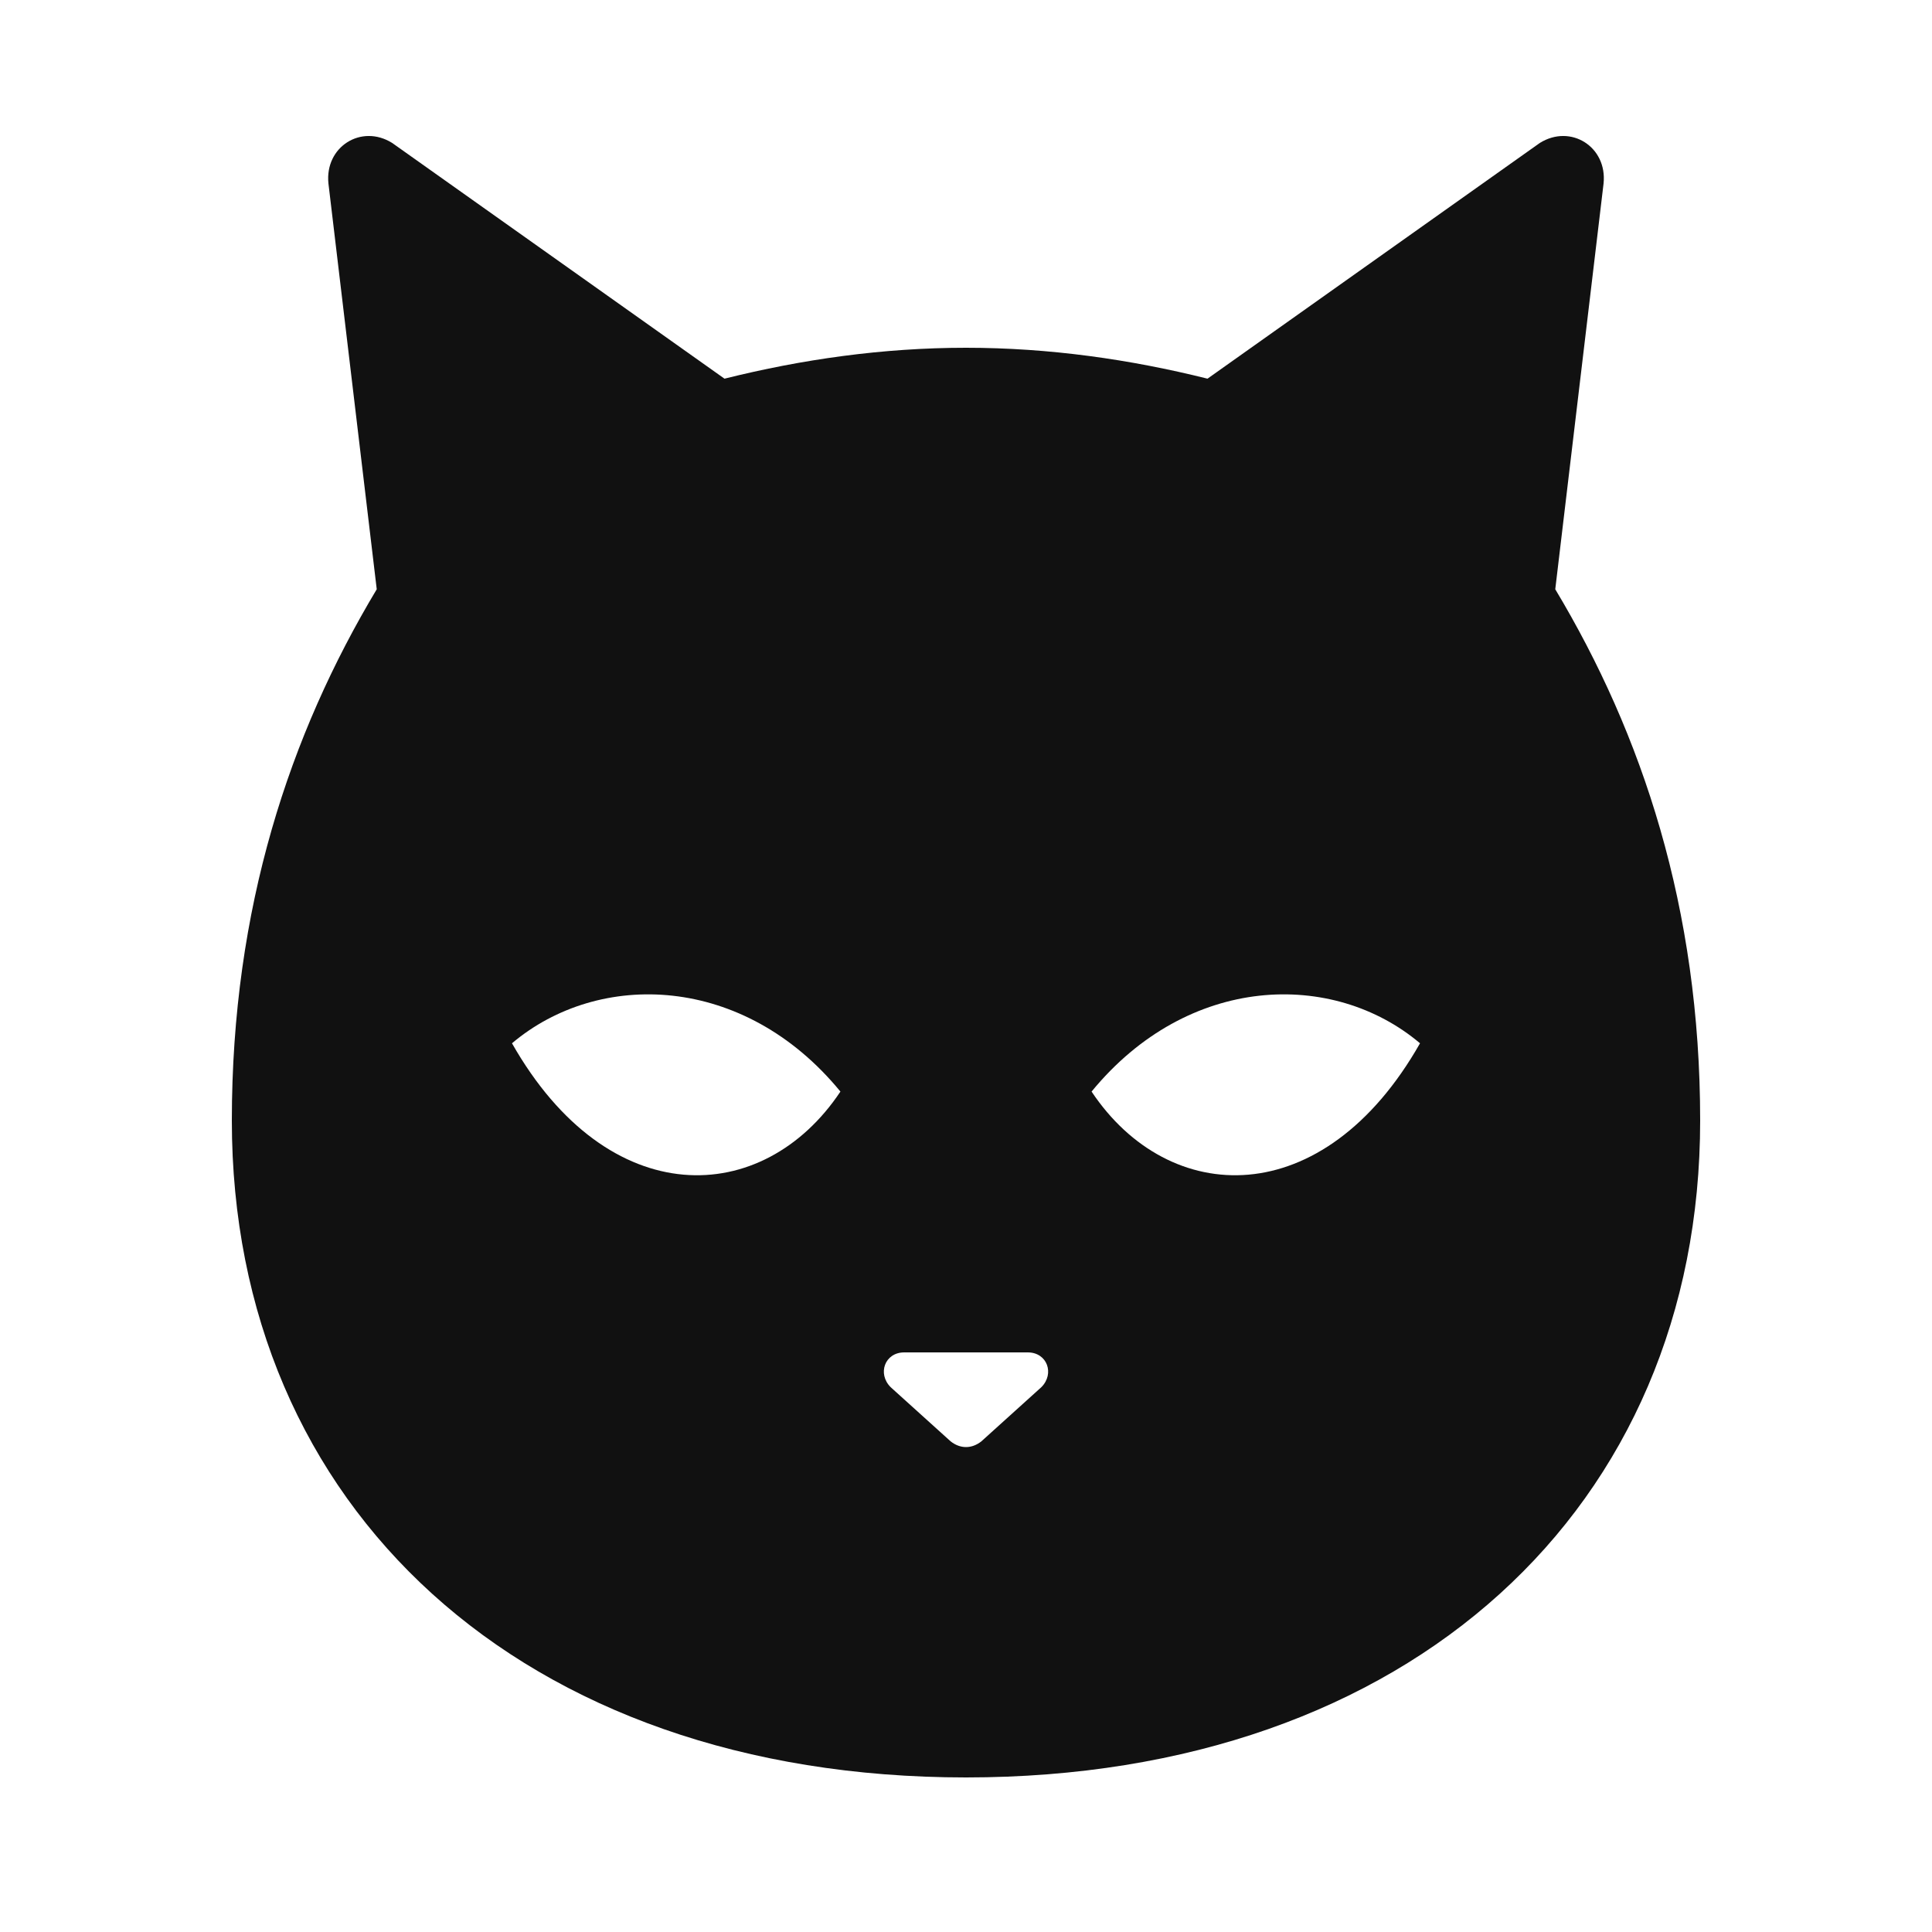
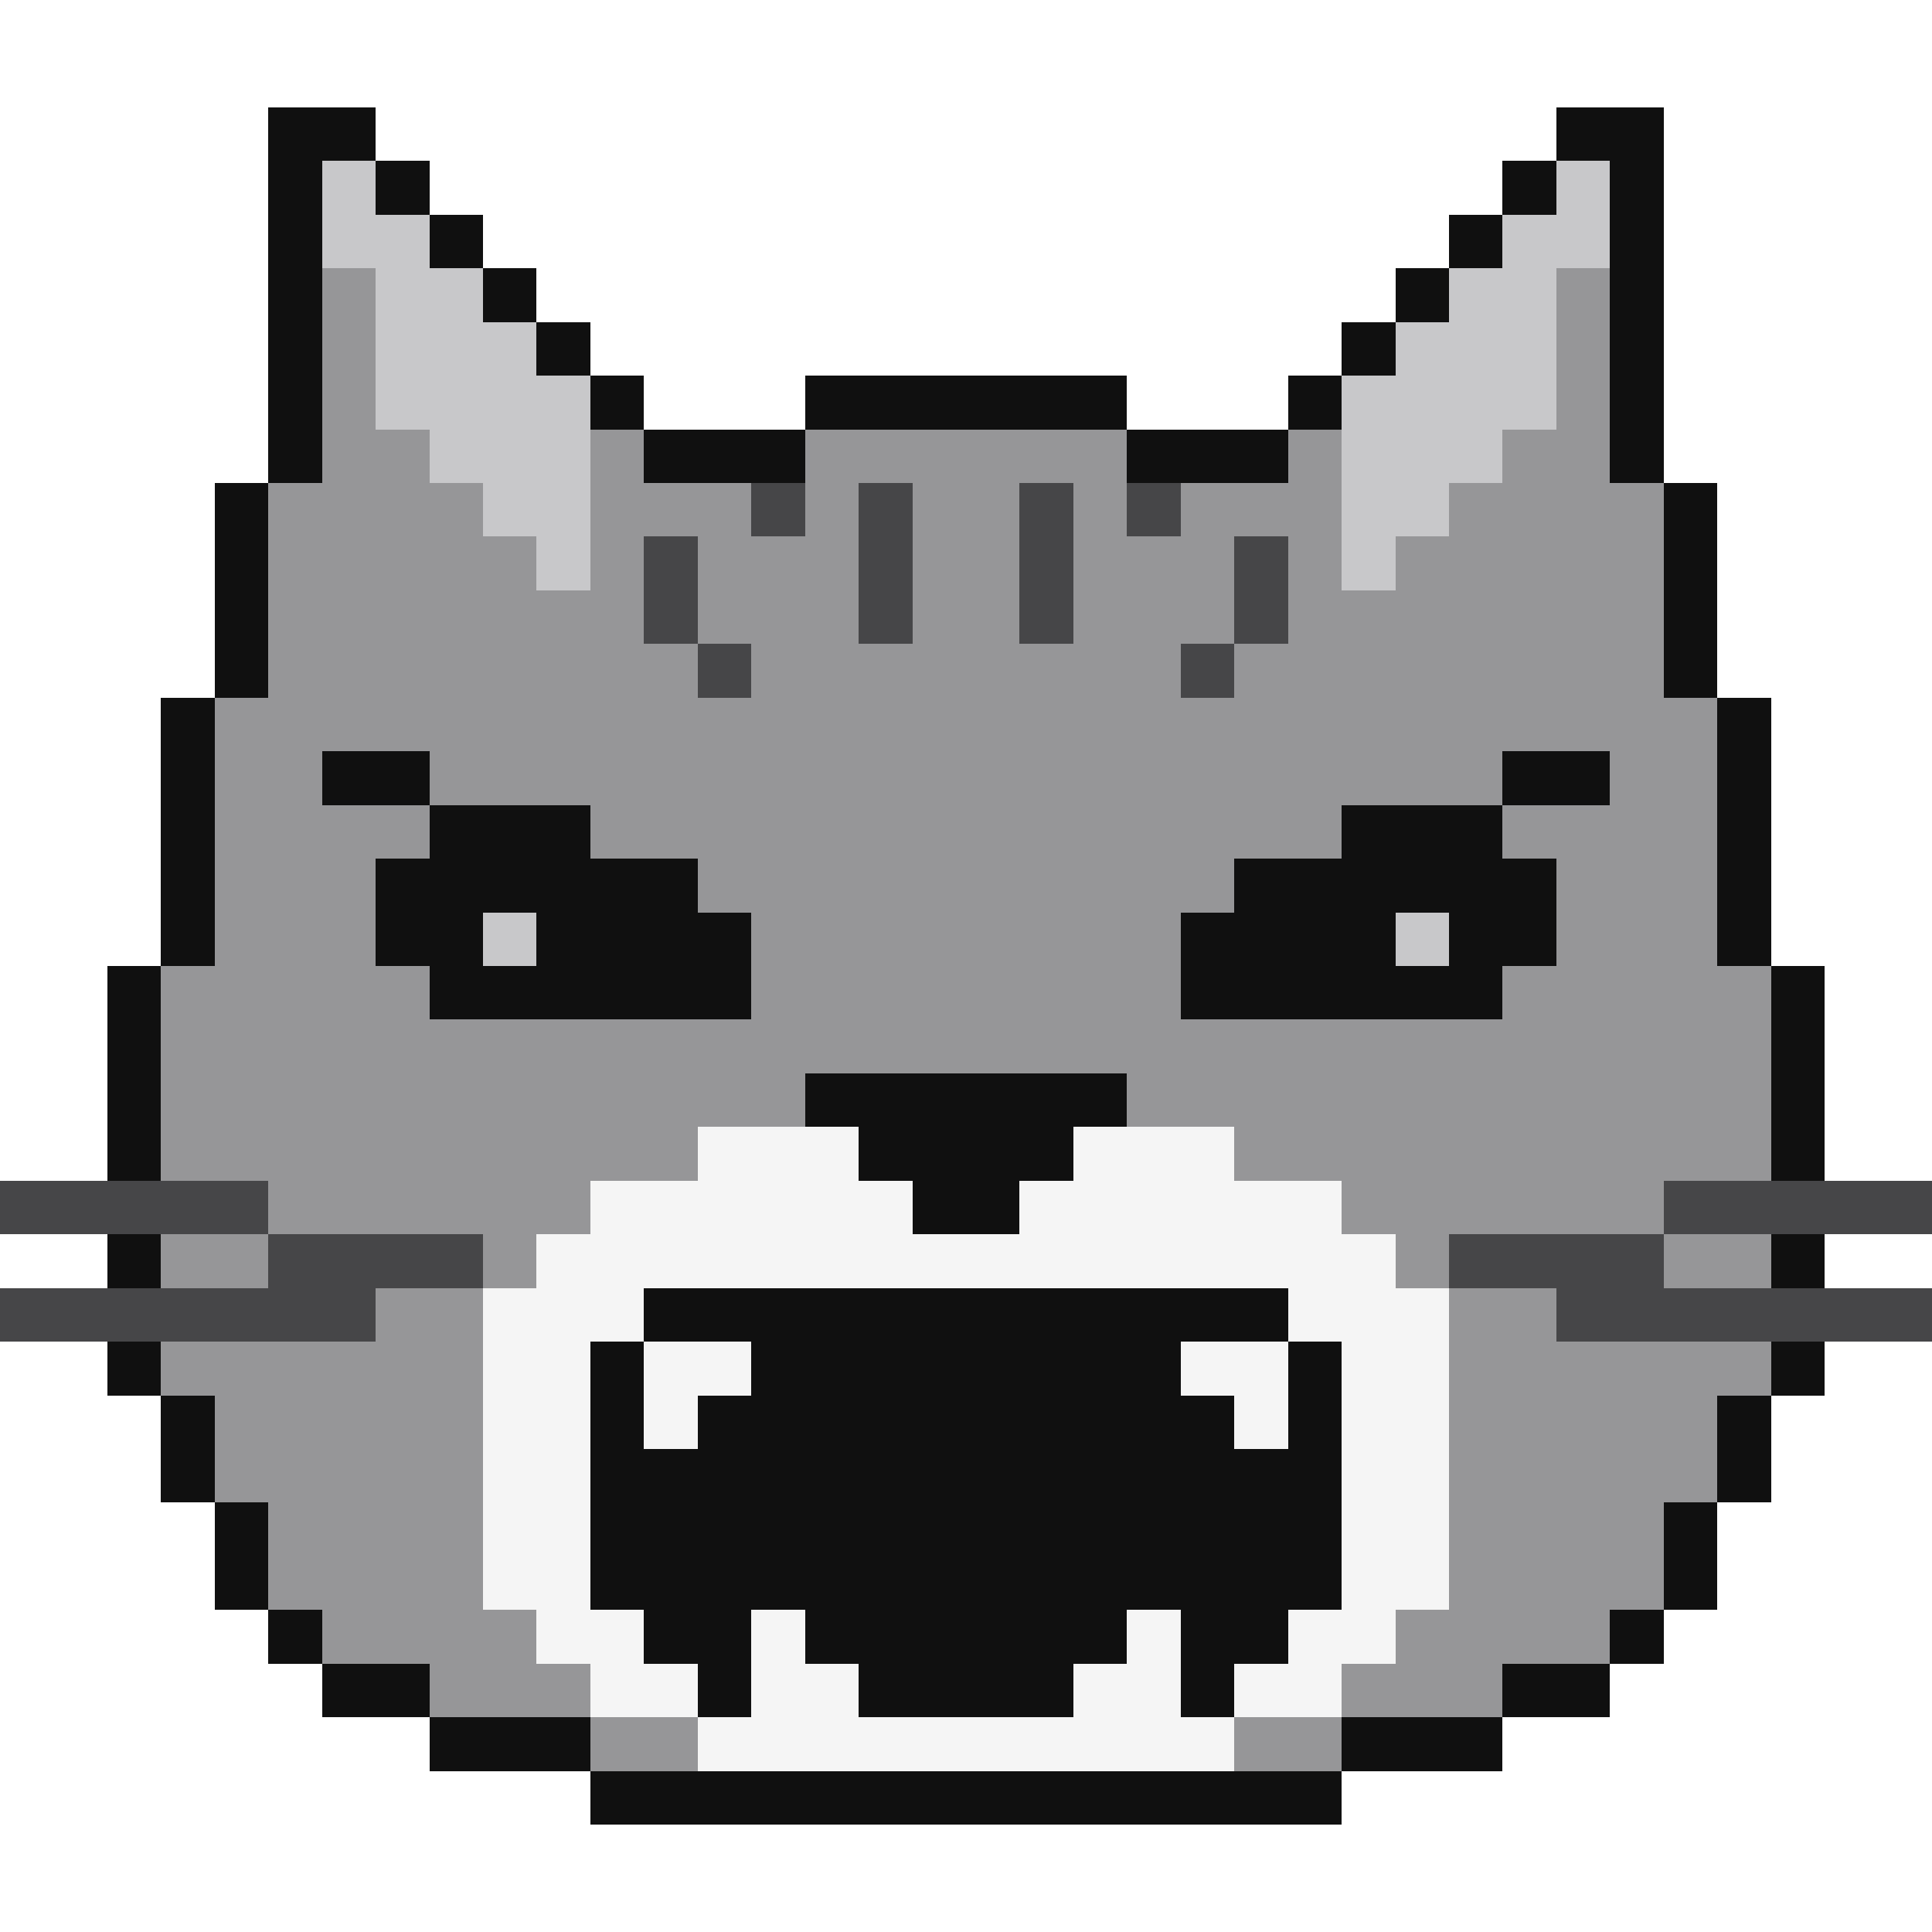
- <svg xmlns="http://www.w3.org/2000/svg" viewBox="0 0 100 100">
-   <path fill="#111" fill-rule="evenodd" d="M50 92C27 92 12 78 12 58C12 47 15 38 19.5 30.5L17 9.5C16.8 7.6 18.7 6.4 20.3 7.4L37.5 19.6C41.5 18.6 45.7 18 50 18C54.3 18 58.5 18.6 62.5 19.6L79.7 7.4C81.3 6.4 83.2 7.6 83 9.5L80.5 30.5C85 38 88 47 88 58C88 78 73 92 50 92Z M26.5 54C31 50.2 38.5 50.4 43.5 56.5C39.5 62.5 31.5 62.8 26.5 54Z M73.5 54C69 50.2 61.5 50.4 56.5 56.5C60.5 62.5 68.5 62.8 73.5 54Z M46.8 70H53.2C54.2 70 54.6 71.1 53.9 71.8L50.8 74.6C50.3 75 49.7 75 49.2 74.6L46.1 71.8C45.4 71.1 45.8 70 46.8 70Z" />
+ <svg xmlns="http://www.w3.org/2000/svg" viewBox="0 0 36 36" shape-rendering="crispEdges">
+   <rect x="5" y="2" width="2" height="1" fill="#101010" />
+   <rect x="29" y="2" width="2" height="1" fill="#101010" />
+   <rect x="5" y="3" width="1" height="1" fill="#101010" />
+   <rect x="6" y="3" width="1" height="1" fill="#c8c8ca" />
+   <rect x="7" y="3" width="1" height="1" fill="#101010" />
+   <rect x="28" y="3" width="1" height="1" fill="#101010" />
+   <rect x="29" y="3" width="1" height="1" fill="#c8c8ca" />
+   <rect x="30" y="3" width="1" height="1" fill="#101010" />
+   <rect x="5" y="4" width="1" height="1" fill="#101010" />
+   <rect x="6" y="4" width="2" height="1" fill="#c8c8ca" />
+   <rect x="8" y="4" width="1" height="1" fill="#101010" />
+   <rect x="27" y="4" width="1" height="1" fill="#101010" />
+   <rect x="28" y="4" width="2" height="1" fill="#c8c8ca" />
+   <rect x="30" y="4" width="1" height="1" fill="#101010" />
+   <rect x="5" y="5" width="1" height="1" fill="#101010" />
+   <rect x="6" y="5" width="1" height="1" fill="#969698" />
+   <rect x="7" y="5" width="2" height="1" fill="#c8c8ca" />
+   <rect x="9" y="5" width="1" height="1" fill="#101010" />
+   <rect x="26" y="5" width="1" height="1" fill="#101010" />
+   <rect x="27" y="5" width="2" height="1" fill="#c8c8ca" />
+   <rect x="29" y="5" width="1" height="1" fill="#969698" />
+   <rect x="30" y="5" width="1" height="1" fill="#101010" />
+   <rect x="5" y="6" width="1" height="1" fill="#101010" />
+   <rect x="6" y="6" width="1" height="1" fill="#969698" />
+   <rect x="7" y="6" width="3" height="1" fill="#c8c8ca" />
+   <rect x="10" y="6" width="1" height="1" fill="#101010" />
+   <rect x="25" y="6" width="1" height="1" fill="#101010" />
+   <rect x="26" y="6" width="3" height="1" fill="#c8c8ca" />
+   <rect x="29" y="6" width="1" height="1" fill="#969698" />
+   <rect x="30" y="6" width="1" height="1" fill="#101010" />
+   <rect x="5" y="7" width="1" height="1" fill="#101010" />
+   <rect x="6" y="7" width="1" height="1" fill="#969698" />
+   <rect x="7" y="7" width="4" height="1" fill="#c8c8ca" />
+   <rect x="11" y="7" width="1" height="1" fill="#101010" />
+   <rect x="15" y="7" width="6" height="1" fill="#101010" />
+   <rect x="24" y="7" width="1" height="1" fill="#101010" />
+   <rect x="25" y="7" width="4" height="1" fill="#c8c8ca" />
+   <rect x="29" y="7" width="1" height="1" fill="#969698" />
+   <rect x="30" y="7" width="1" height="1" fill="#101010" />
+   <rect x="5" y="8" width="1" height="1" fill="#101010" />
+   <rect x="6" y="8" width="2" height="1" fill="#969698" />
+   <rect x="8" y="8" width="3" height="1" fill="#c8c8ca" />
+   <rect x="11" y="8" width="1" height="1" fill="#969698" />
+   <rect x="12" y="8" width="3" height="1" fill="#101010" />
+   <rect x="15" y="8" width="6" height="1" fill="#969698" />
+   <rect x="21" y="8" width="3" height="1" fill="#101010" />
+   <rect x="24" y="8" width="1" height="1" fill="#969698" />
+   <rect x="25" y="8" width="3" height="1" fill="#c8c8ca" />
+   <rect x="28" y="8" width="2" height="1" fill="#969698" />
+   <rect x="30" y="8" width="1" height="1" fill="#101010" />
+   <rect x="4" y="9" width="1" height="1" fill="#101010" />
+   <rect x="5" y="9" width="4" height="1" fill="#969698" />
+   <rect x="9" y="9" width="2" height="1" fill="#c8c8ca" />
+   <rect x="11" y="9" width="3" height="1" fill="#969698" />
+   <rect x="14" y="9" width="1" height="1" fill="#464648" />
+   <rect x="15" y="9" width="1" height="1" fill="#969698" />
+   <rect x="16" y="9" width="1" height="1" fill="#464648" />
+   <rect x="17" y="9" width="2" height="1" fill="#969698" />
+   <rect x="19" y="9" width="1" height="1" fill="#464648" />
+   <rect x="20" y="9" width="1" height="1" fill="#969698" />
+   <rect x="21" y="9" width="1" height="1" fill="#464648" />
+   <rect x="22" y="9" width="3" height="1" fill="#969698" />
+   <rect x="25" y="9" width="2" height="1" fill="#c8c8ca" />
+   <rect x="27" y="9" width="4" height="1" fill="#969698" />
+   <rect x="31" y="9" width="1" height="1" fill="#101010" />
+   <rect x="4" y="10" width="1" height="1" fill="#101010" />
+   <rect x="5" y="10" width="5" height="1" fill="#969698" />
+   <rect x="10" y="10" width="1" height="1" fill="#c8c8ca" />
+   <rect x="11" y="10" width="1" height="1" fill="#969698" />
+   <rect x="12" y="10" width="1" height="1" fill="#464648" />
+   <rect x="13" y="10" width="3" height="1" fill="#969698" />
+   <rect x="16" y="10" width="1" height="1" fill="#464648" />
+   <rect x="17" y="10" width="2" height="1" fill="#969698" />
+   <rect x="19" y="10" width="1" height="1" fill="#464648" />
+   <rect x="20" y="10" width="3" height="1" fill="#969698" />
+   <rect x="23" y="10" width="1" height="1" fill="#464648" />
+   <rect x="24" y="10" width="1" height="1" fill="#969698" />
+   <rect x="25" y="10" width="1" height="1" fill="#c8c8ca" />
+   <rect x="26" y="10" width="5" height="1" fill="#969698" />
+   <rect x="31" y="10" width="1" height="1" fill="#101010" />
+   <rect x="4" y="11" width="1" height="1" fill="#101010" />
+   <rect x="5" y="11" width="7" height="1" fill="#969698" />
+   <rect x="12" y="11" width="1" height="1" fill="#464648" />
+   <rect x="13" y="11" width="3" height="1" fill="#969698" />
+   <rect x="16" y="11" width="1" height="1" fill="#464648" />
+   <rect x="17" y="11" width="2" height="1" fill="#969698" />
+   <rect x="19" y="11" width="1" height="1" fill="#464648" />
+   <rect x="20" y="11" width="3" height="1" fill="#969698" />
+   <rect x="23" y="11" width="1" height="1" fill="#464648" />
+   <rect x="24" y="11" width="7" height="1" fill="#969698" />
+   <rect x="31" y="11" width="1" height="1" fill="#101010" />
+   <rect x="4" y="12" width="1" height="1" fill="#101010" />
+   <rect x="5" y="12" width="8" height="1" fill="#969698" />
+   <rect x="13" y="12" width="1" height="1" fill="#464648" />
+   <rect x="14" y="12" width="8" height="1" fill="#969698" />
+   <rect x="22" y="12" width="1" height="1" fill="#464648" />
+   <rect x="23" y="12" width="8" height="1" fill="#969698" />
+   <rect x="31" y="12" width="1" height="1" fill="#101010" />
+   <rect x="3" y="13" width="1" height="1" fill="#101010" />
+   <rect x="4" y="13" width="28" height="1" fill="#969698" />
+   <rect x="32" y="13" width="1" height="1" fill="#101010" />
+   <rect x="3" y="14" width="1" height="1" fill="#101010" />
+   <rect x="4" y="14" width="2" height="1" fill="#969698" />
+   <rect x="6" y="14" width="2" height="1" fill="#101010" />
+   <rect x="8" y="14" width="20" height="1" fill="#969698" />
+   <rect x="28" y="14" width="2" height="1" fill="#101010" />
+   <rect x="30" y="14" width="2" height="1" fill="#969698" />
+   <rect x="32" y="14" width="1" height="1" fill="#101010" />
+   <rect x="3" y="15" width="1" height="1" fill="#101010" />
+   <rect x="4" y="15" width="4" height="1" fill="#969698" />
+   <rect x="8" y="15" width="3" height="1" fill="#101010" />
+   <rect x="11" y="15" width="14" height="1" fill="#969698" />
+   <rect x="25" y="15" width="3" height="1" fill="#101010" />
+   <rect x="28" y="15" width="4" height="1" fill="#969698" />
+   <rect x="32" y="15" width="1" height="1" fill="#101010" />
+   <rect x="3" y="16" width="1" height="1" fill="#101010" />
+   <rect x="4" y="16" width="3" height="1" fill="#969698" />
+   <rect x="7" y="16" width="6" height="1" fill="#101010" />
+   <rect x="13" y="16" width="10" height="1" fill="#969698" />
+   <rect x="23" y="16" width="6" height="1" fill="#101010" />
+   <rect x="29" y="16" width="3" height="1" fill="#969698" />
+   <rect x="32" y="16" width="1" height="1" fill="#101010" />
+   <rect x="3" y="17" width="1" height="1" fill="#101010" />
+   <rect x="4" y="17" width="3" height="1" fill="#969698" />
+   <rect x="7" y="17" width="2" height="1" fill="#101010" />
+   <rect x="9" y="17" width="1" height="1" fill="#c8c8ca" />
+   <rect x="10" y="17" width="4" height="1" fill="#101010" />
+   <rect x="14" y="17" width="8" height="1" fill="#969698" />
+   <rect x="22" y="17" width="4" height="1" fill="#101010" />
+   <rect x="26" y="17" width="1" height="1" fill="#c8c8ca" />
+   <rect x="27" y="17" width="2" height="1" fill="#101010" />
+   <rect x="29" y="17" width="3" height="1" fill="#969698" />
+   <rect x="32" y="17" width="1" height="1" fill="#101010" />
+   <rect x="2" y="18" width="1" height="1" fill="#101010" />
+   <rect x="3" y="18" width="5" height="1" fill="#969698" />
+   <rect x="8" y="18" width="6" height="1" fill="#101010" />
+   <rect x="14" y="18" width="8" height="1" fill="#969698" />
+   <rect x="22" y="18" width="6" height="1" fill="#101010" />
+   <rect x="28" y="18" width="5" height="1" fill="#969698" />
+   <rect x="33" y="18" width="1" height="1" fill="#101010" />
+   <rect x="2" y="19" width="1" height="1" fill="#101010" />
+   <rect x="3" y="19" width="30" height="1" fill="#969698" />
+   <rect x="33" y="19" width="1" height="1" fill="#101010" />
+   <rect x="2" y="20" width="1" height="1" fill="#101010" />
+   <rect x="3" y="20" width="12" height="1" fill="#969698" />
+   <rect x="15" y="20" width="6" height="1" fill="#101010" />
+   <rect x="21" y="20" width="12" height="1" fill="#969698" />
+   <rect x="33" y="20" width="1" height="1" fill="#101010" />
+   <rect x="2" y="21" width="1" height="1" fill="#101010" />
+   <rect x="3" y="21" width="10" height="1" fill="#969698" />
+   <rect x="13" y="21" width="3" height="1" fill="#f5f5f5" />
+   <rect x="16" y="21" width="4" height="1" fill="#101010" />
+   <rect x="20" y="21" width="3" height="1" fill="#f5f5f5" />
+   <rect x="23" y="21" width="10" height="1" fill="#969698" />
+   <rect x="33" y="21" width="1" height="1" fill="#101010" />
+   <rect x="0" y="22" width="5" height="1" fill="#464648" />
+   <rect x="5" y="22" width="6" height="1" fill="#969698" />
+   <rect x="11" y="22" width="6" height="1" fill="#f5f5f5" />
+   <rect x="17" y="22" width="2" height="1" fill="#101010" />
+   <rect x="19" y="22" width="6" height="1" fill="#f5f5f5" />
+   <rect x="25" y="22" width="6" height="1" fill="#969698" />
+   <rect x="31" y="22" width="5" height="1" fill="#464648" />
+   <rect x="2" y="23" width="1" height="1" fill="#101010" />
+   <rect x="3" y="23" width="2" height="1" fill="#969698" />
+   <rect x="5" y="23" width="4" height="1" fill="#464648" />
+   <rect x="9" y="23" width="1" height="1" fill="#969698" />
+   <rect x="10" y="23" width="16" height="1" fill="#f5f5f5" />
+   <rect x="26" y="23" width="1" height="1" fill="#969698" />
+   <rect x="27" y="23" width="4" height="1" fill="#464648" />
+   <rect x="31" y="23" width="2" height="1" fill="#969698" />
+   <rect x="33" y="23" width="1" height="1" fill="#101010" />
+   <rect x="0" y="24" width="7" height="1" fill="#464648" />
+   <rect x="7" y="24" width="2" height="1" fill="#969698" />
+   <rect x="9" y="24" width="3" height="1" fill="#f5f5f5" />
+   <rect x="12" y="24" width="12" height="1" fill="#101010" />
+   <rect x="24" y="24" width="3" height="1" fill="#f5f5f5" />
+   <rect x="27" y="24" width="2" height="1" fill="#969698" />
+   <rect x="29" y="24" width="7" height="1" fill="#464648" />
+   <rect x="2" y="25" width="1" height="1" fill="#101010" />
+   <rect x="3" y="25" width="6" height="1" fill="#969698" />
+   <rect x="9" y="25" width="2" height="1" fill="#f5f5f5" />
+   <rect x="11" y="25" width="1" height="1" fill="#101010" />
+   <rect x="12" y="25" width="2" height="1" fill="#f5f5f5" />
+   <rect x="14" y="25" width="8" height="1" fill="#101010" />
+   <rect x="22" y="25" width="2" height="1" fill="#f5f5f5" />
+   <rect x="24" y="25" width="1" height="1" fill="#101010" />
+   <rect x="25" y="25" width="2" height="1" fill="#f5f5f5" />
+   <rect x="27" y="25" width="6" height="1" fill="#969698" />
+   <rect x="33" y="25" width="1" height="1" fill="#101010" />
+   <rect x="3" y="26" width="1" height="1" fill="#101010" />
+   <rect x="4" y="26" width="5" height="1" fill="#969698" />
+   <rect x="9" y="26" width="2" height="1" fill="#f5f5f5" />
+   <rect x="11" y="26" width="1" height="1" fill="#101010" />
+   <rect x="12" y="26" width="1" height="1" fill="#f5f5f5" />
+   <rect x="13" y="26" width="10" height="1" fill="#101010" />
+   <rect x="23" y="26" width="1" height="1" fill="#f5f5f5" />
+   <rect x="24" y="26" width="1" height="1" fill="#101010" />
+   <rect x="25" y="26" width="2" height="1" fill="#f5f5f5" />
+   <rect x="27" y="26" width="5" height="1" fill="#969698" />
+   <rect x="32" y="26" width="1" height="1" fill="#101010" />
+   <rect x="3" y="27" width="1" height="1" fill="#101010" />
+   <rect x="4" y="27" width="5" height="1" fill="#969698" />
+   <rect x="9" y="27" width="2" height="1" fill="#f5f5f5" />
+   <rect x="11" y="27" width="14" height="1" fill="#101010" />
+   <rect x="25" y="27" width="2" height="1" fill="#f5f5f5" />
+   <rect x="27" y="27" width="5" height="1" fill="#969698" />
+   <rect x="32" y="27" width="1" height="1" fill="#101010" />
+   <rect x="4" y="28" width="1" height="1" fill="#101010" />
+   <rect x="5" y="28" width="4" height="1" fill="#969698" />
+   <rect x="9" y="28" width="2" height="1" fill="#f5f5f5" />
+   <rect x="11" y="28" width="14" height="1" fill="#101010" />
+   <rect x="25" y="28" width="2" height="1" fill="#f5f5f5" />
+   <rect x="27" y="28" width="4" height="1" fill="#969698" />
+   <rect x="31" y="28" width="1" height="1" fill="#101010" />
+   <rect x="4" y="29" width="1" height="1" fill="#101010" />
+   <rect x="5" y="29" width="4" height="1" fill="#969698" />
+   <rect x="9" y="29" width="2" height="1" fill="#f5f5f5" />
+   <rect x="11" y="29" width="14" height="1" fill="#101010" />
+   <rect x="25" y="29" width="2" height="1" fill="#f5f5f5" />
+   <rect x="27" y="29" width="4" height="1" fill="#969698" />
+   <rect x="31" y="29" width="1" height="1" fill="#101010" />
+   <rect x="5" y="30" width="1" height="1" fill="#101010" />
+   <rect x="6" y="30" width="4" height="1" fill="#969698" />
+   <rect x="10" y="30" width="2" height="1" fill="#f5f5f5" />
+   <rect x="12" y="30" width="2" height="1" fill="#101010" />
+   <rect x="14" y="30" width="1" height="1" fill="#f5f5f5" />
+   <rect x="15" y="30" width="6" height="1" fill="#101010" />
+   <rect x="21" y="30" width="1" height="1" fill="#f5f5f5" />
+   <rect x="22" y="30" width="2" height="1" fill="#101010" />
+   <rect x="24" y="30" width="2" height="1" fill="#f5f5f5" />
+   <rect x="26" y="30" width="4" height="1" fill="#969698" />
+   <rect x="30" y="30" width="1" height="1" fill="#101010" />
+   <rect x="6" y="31" width="2" height="1" fill="#101010" />
+   <rect x="8" y="31" width="3" height="1" fill="#969698" />
+   <rect x="11" y="31" width="2" height="1" fill="#f5f5f5" />
+   <rect x="13" y="31" width="1" height="1" fill="#101010" />
+   <rect x="14" y="31" width="2" height="1" fill="#f5f5f5" />
+   <rect x="16" y="31" width="4" height="1" fill="#101010" />
+   <rect x="20" y="31" width="2" height="1" fill="#f5f5f5" />
+   <rect x="22" y="31" width="1" height="1" fill="#101010" />
+   <rect x="23" y="31" width="2" height="1" fill="#f5f5f5" />
+   <rect x="25" y="31" width="3" height="1" fill="#969698" />
+   <rect x="28" y="31" width="2" height="1" fill="#101010" />
+   <rect x="8" y="32" width="3" height="1" fill="#101010" />
+   <rect x="11" y="32" width="2" height="1" fill="#969698" />
+   <rect x="13" y="32" width="10" height="1" fill="#f5f5f5" />
+   <rect x="23" y="32" width="2" height="1" fill="#969698" />
+   <rect x="25" y="32" width="3" height="1" fill="#101010" />
+   <rect x="11" y="33" width="14" height="1" fill="#101010" />
</svg>
